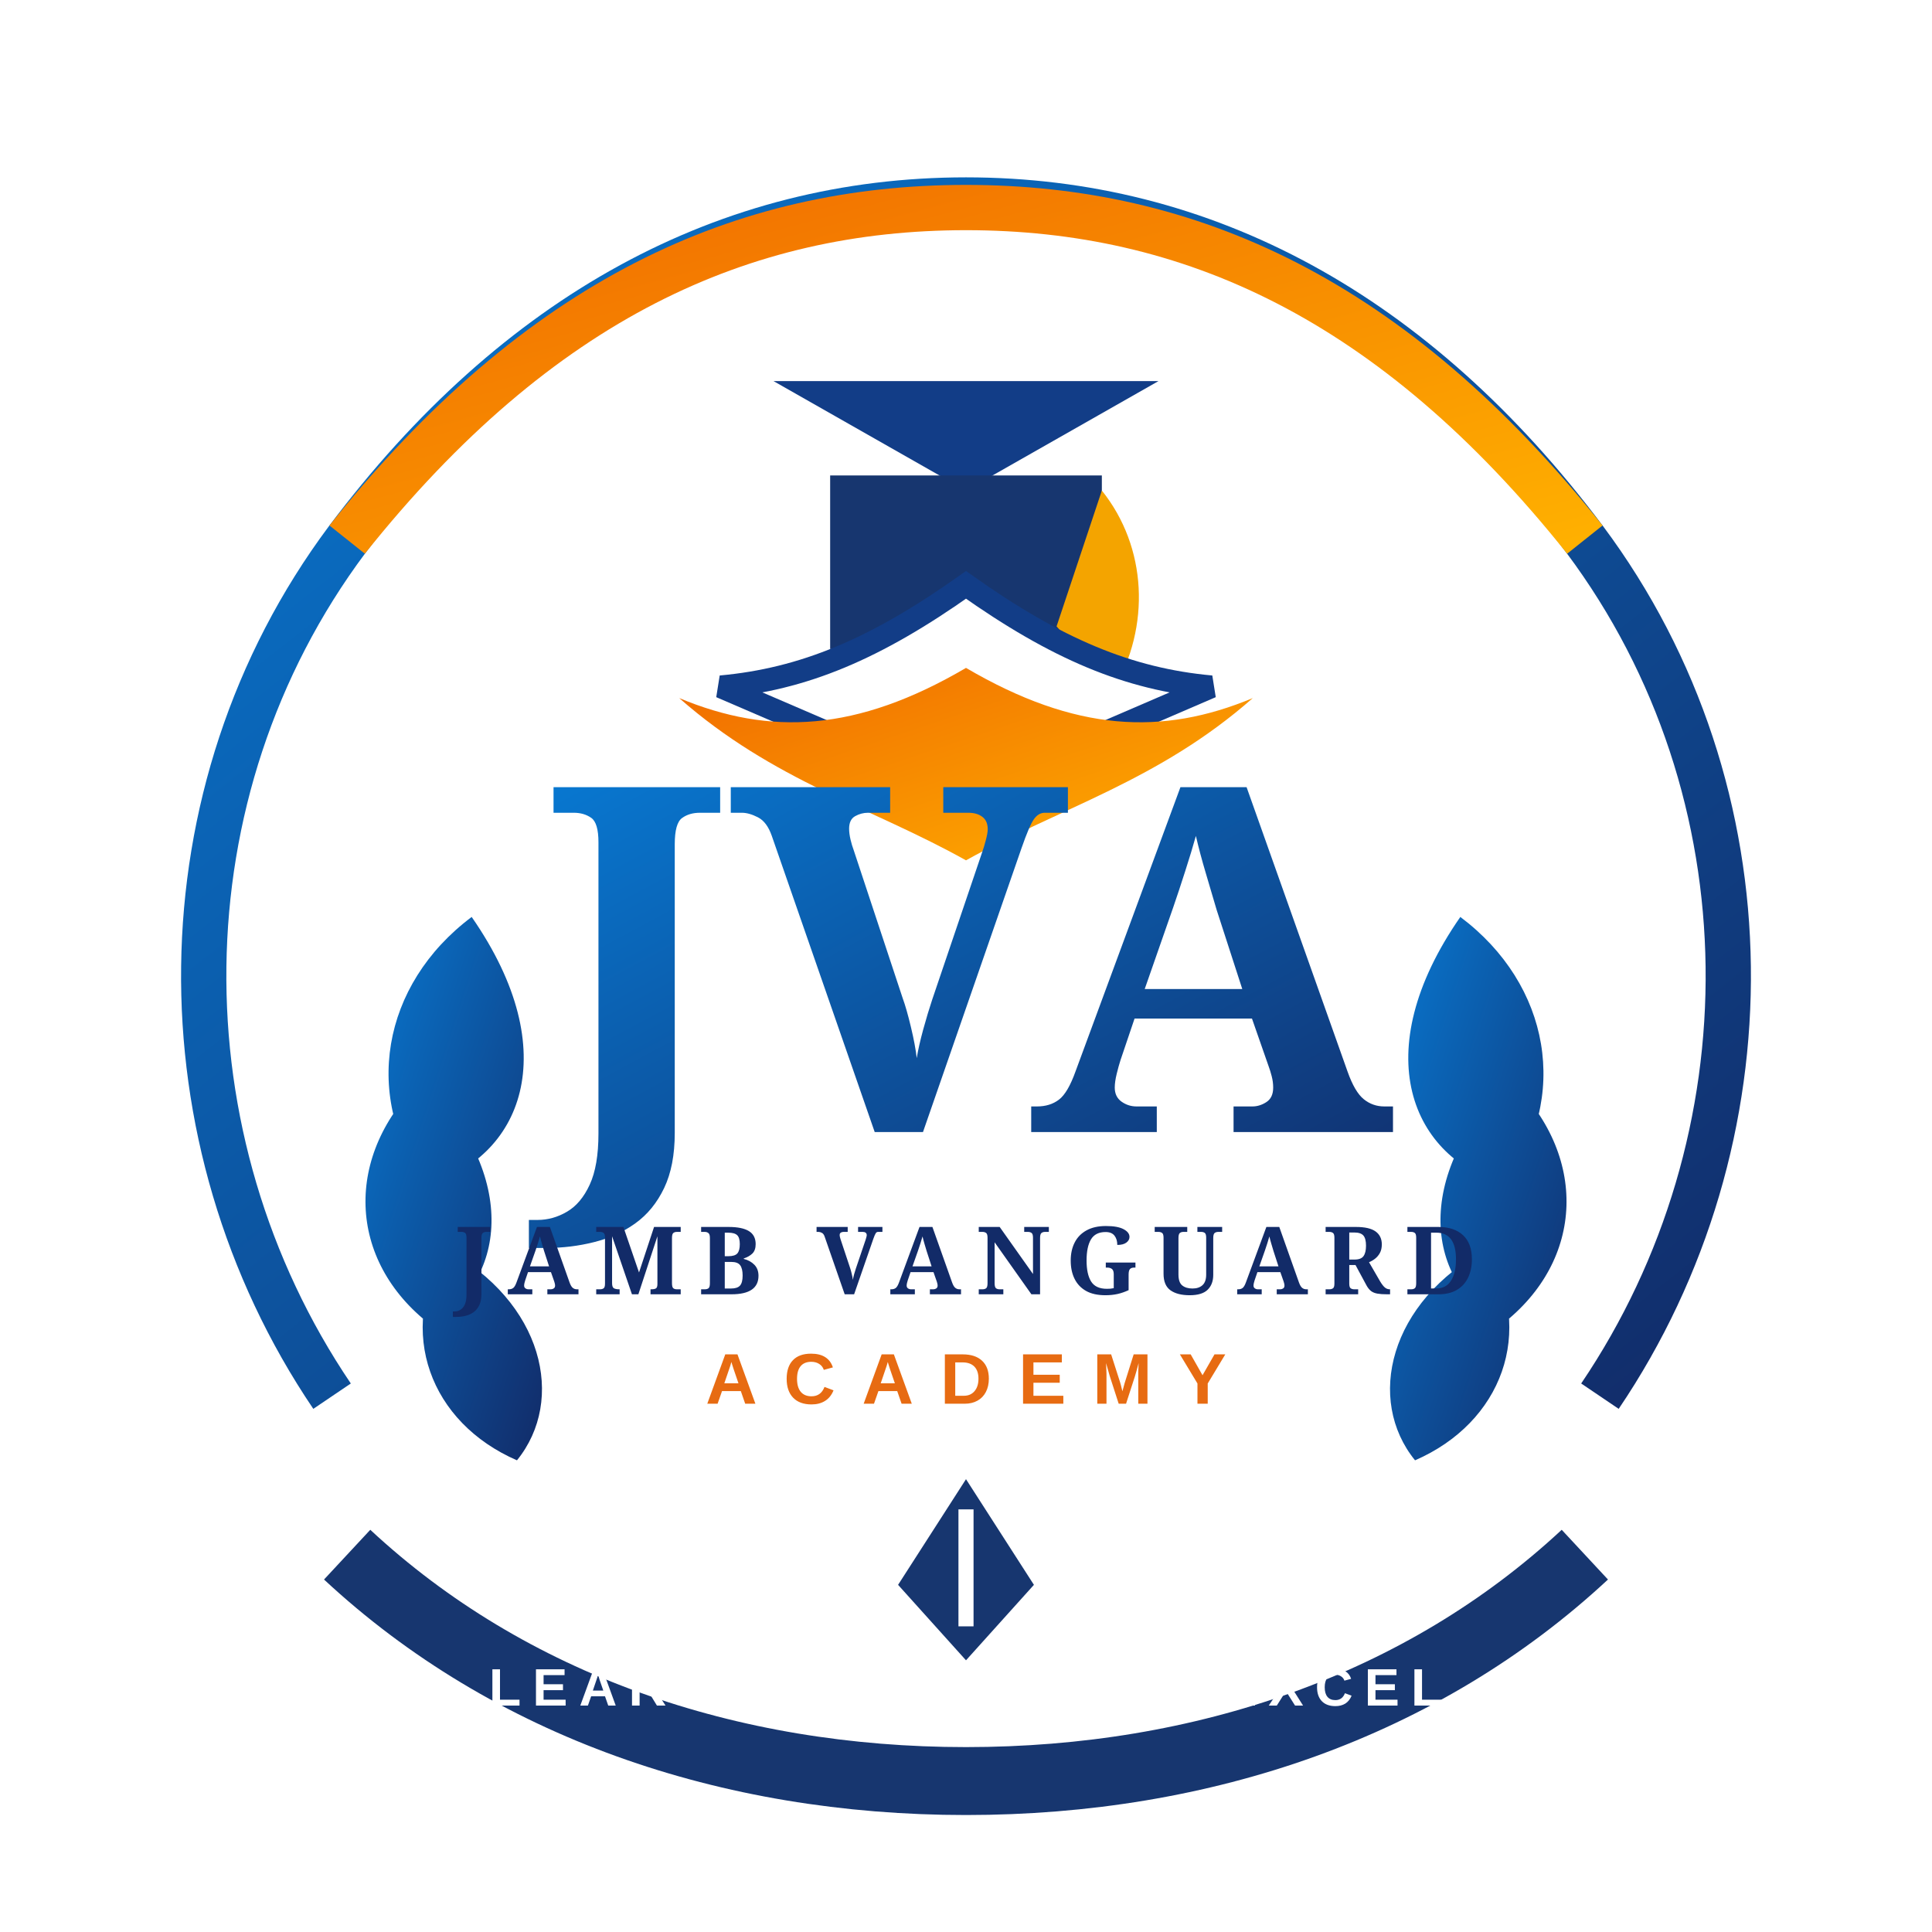
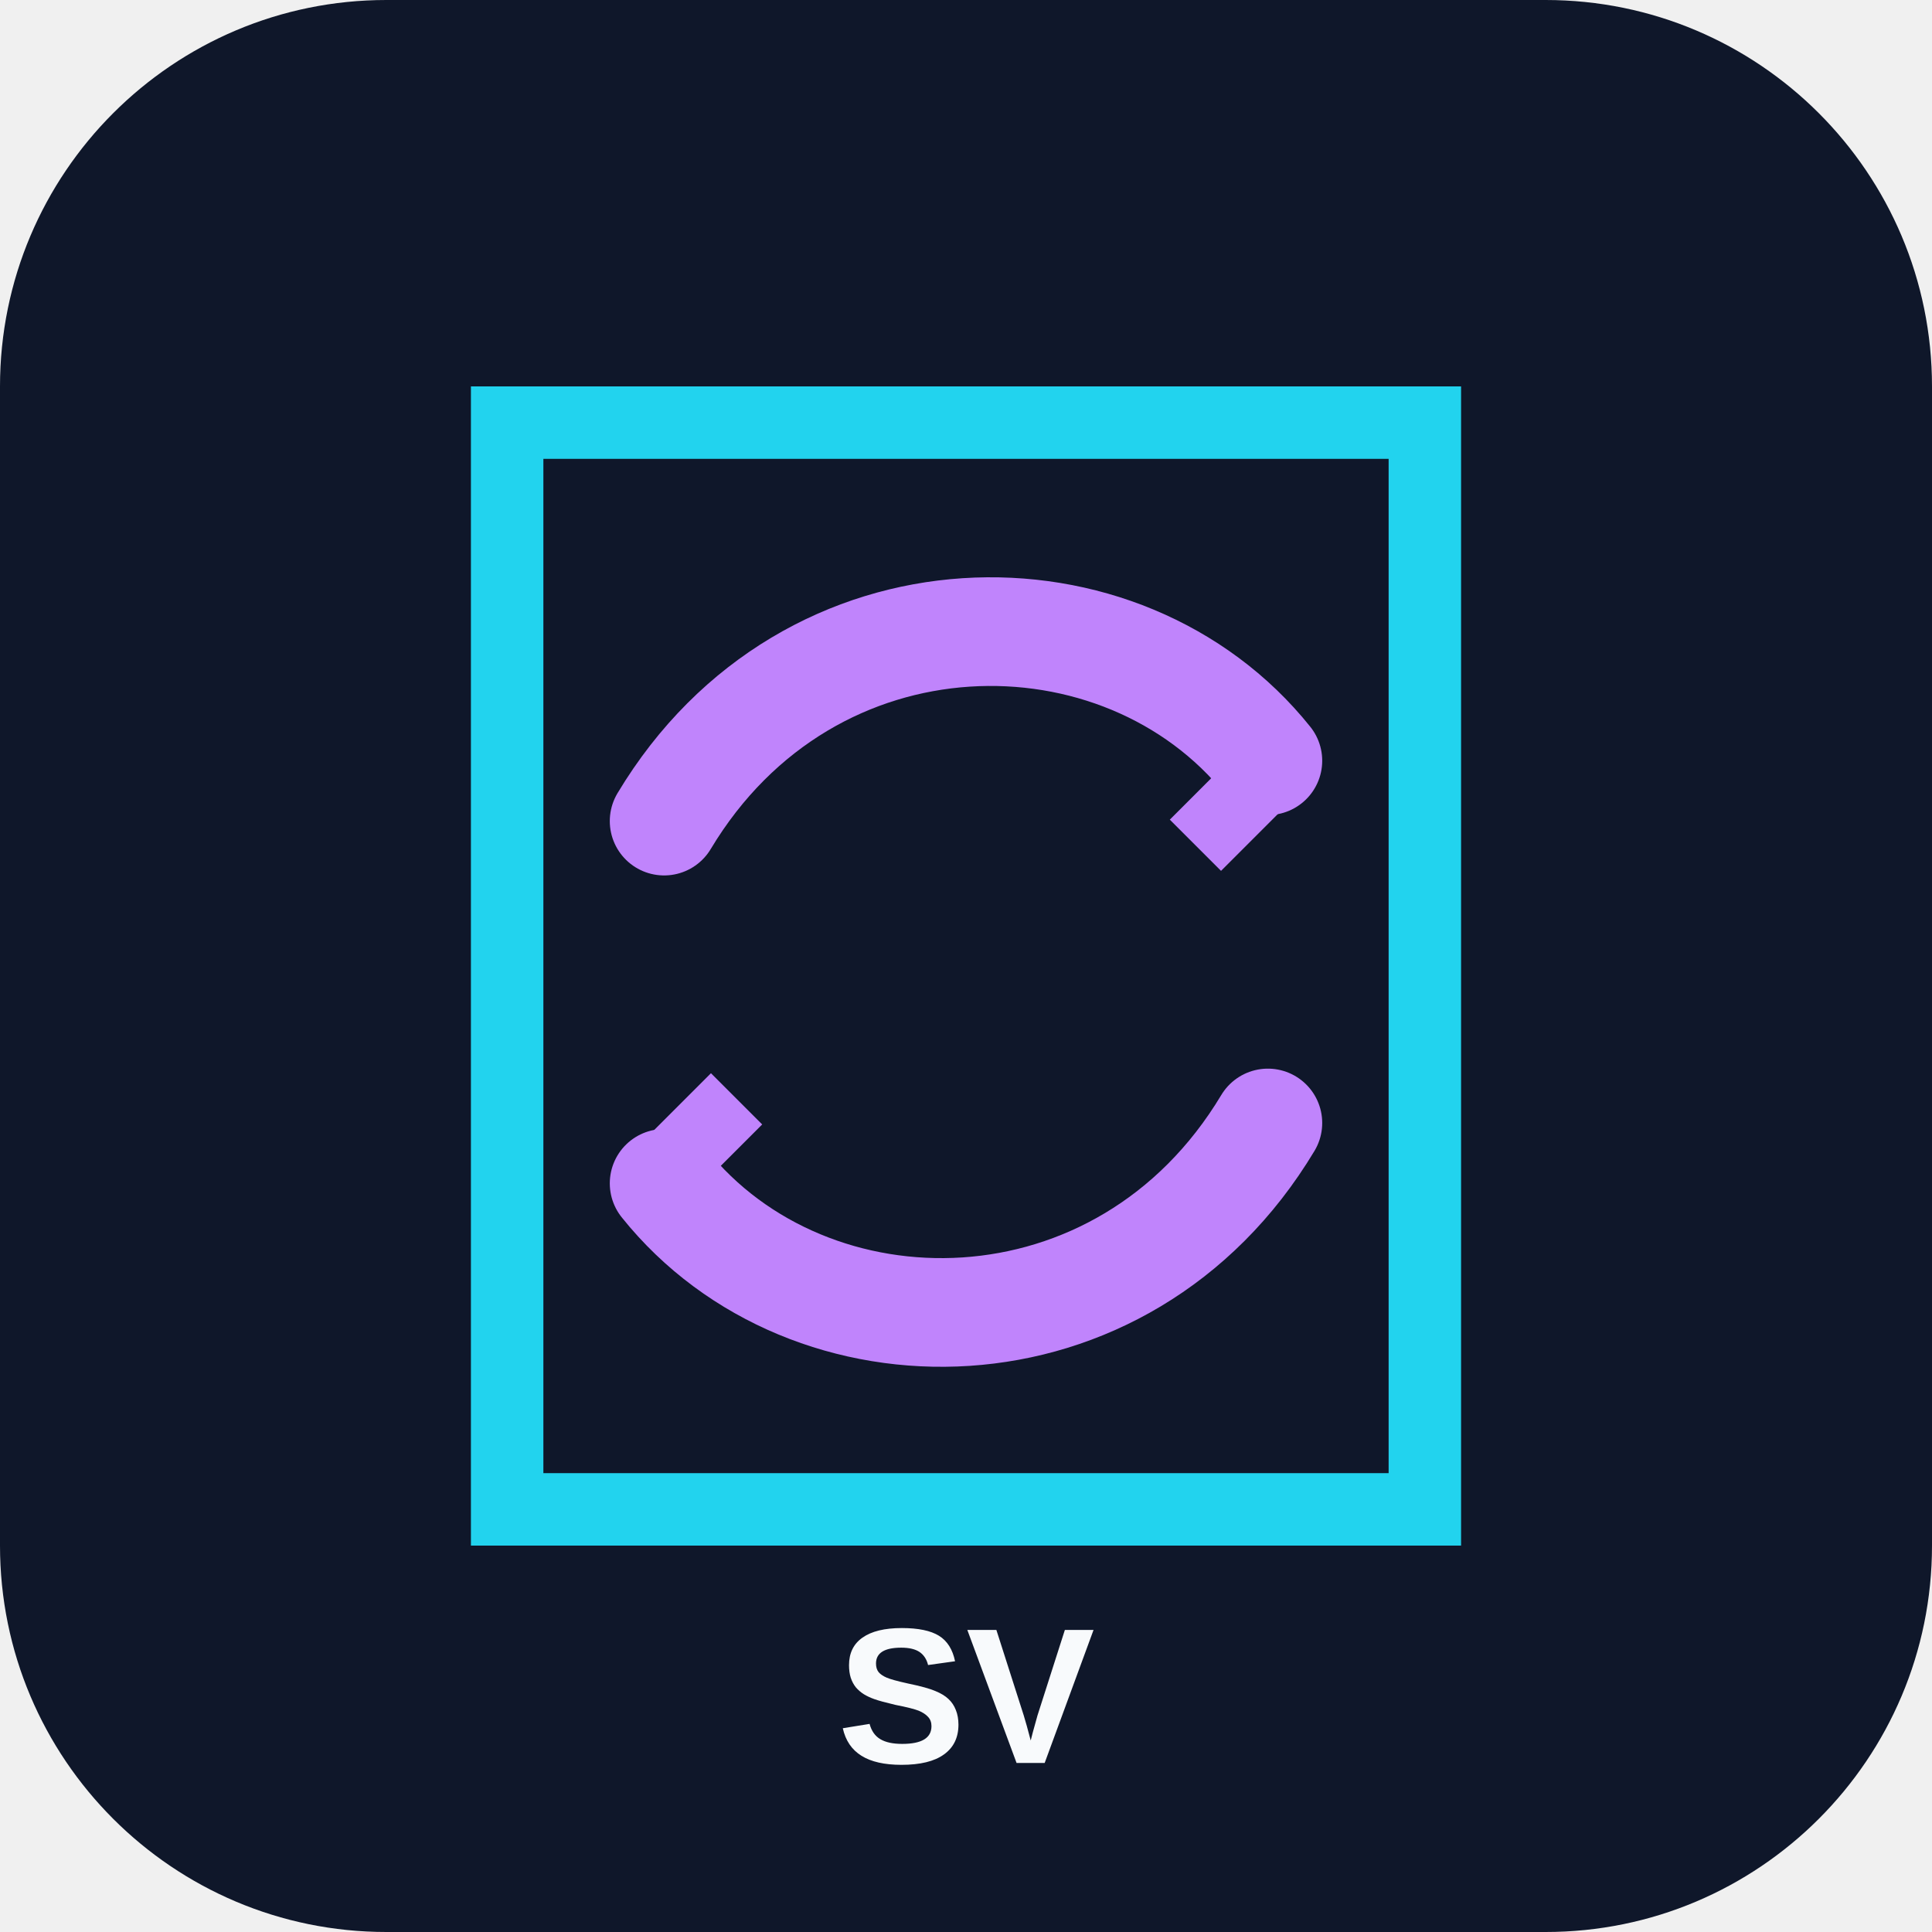
- <svg xmlns="http://www.w3.org/2000/svg" viewBox="0 0 512 512">
-   <defs>
-     <linearGradient id="blue" x1="0" y1="0" x2="1" y2="1">
-       <stop stop-color="#0878d1" />
-       <stop offset="1" stop-color="#122b68" />
-     </linearGradient>
-     <linearGradient id="orange" x1="0" y1="0" x2="1" y2="1">
-       <stop stop-color="#f06a00" />
-       <stop offset="1" stop-color="#ffb000" />
-     </linearGradient>
-   </defs>
-   <rect width="512" height="512" fill="#fff" />
-   <path d="M88 370C42 302 42 210 92 143C137 83 193 53 256 53s119 30 164 90c50 67 50 159 4 227" fill="none" stroke="url(#blue)" stroke-width="12" />
-   <path d="M92 143C143 79 197 55 256 55c59 0 113 24 164 88" fill="none" stroke="url(#orange)" stroke-width="12" />
-   <g fill="url(#blue)">
-     <path d="M125 243c-24 18-29 48-12 71 25-7 37-35 12-71zM112 286c-21 20-20 48 2 65 20-11 24-39-2-65zM118 331c-13 22-4 46 19 56 13-16 7-42-19-56z" />
-     <path d="M387 243c24 18 29 48 12 71-25-7-37-35-12-71zM400 286c21 20 20 48-2 65-20-11-24-39 2-65zM394 331c13 22 4 46-19 56-13-16-7-42 19-56z" />
-   </g>
-   <path d="M205 101h102l-51 29z" fill="#123d87" />
-   <path d="M220 126h72v46h-72z" fill="#17366f" />
-   <path d="M292 130c12 15 13 36 3 53l-15-17z" fill="#f4a400" />
-   <path d="M256 155c-24 17-43 25-65 27l65 28 65-28c-22-2-41-10-65-27z" fill="#fff" stroke="#123d87" stroke-width="6" />
-   <path d="M256 177c-29 17-52 18-76 8 25 22 51 29 76 43 25-14 51-21 76-43-24 10-47 9-76-8z" fill="url(#orange)" />
-   <text x="256" y="300" text-anchor="middle" font-family="Georgia,serif" font-size="128" font-weight="700" fill="url(#blue)">JVA</text>
-   <text x="256" y="343" text-anchor="middle" font-family="Georgia,serif" font-size="25" letter-spacing="4" font-weight="700" fill="#122b68">JAMB VANGUARD</text>
-   <text x="256" y="372" text-anchor="middle" font-family="Arial,sans-serif" font-size="19" letter-spacing="7" font-weight="700" fill="#e76b12">ACADEMY</text>
-   <path d="M151 405h210" stroke="url(#orange)" stroke-width="5" />
-   <path d="M256 392l18 28-18 20-18-20z" fill="#17366f" />
-   <path d="M256 400v31" stroke="#fff" stroke-width="4" />
-   <path d="M92 412c43 40 101 60 164 60s121-20 164-60" fill="none" stroke="#17366f" stroke-width="18" />
-   <text x="256" y="452" text-anchor="middle" font-family="Arial,sans-serif" font-size="14" letter-spacing="3" font-weight="700" fill="#fff">LEARN • PREPARE • EXCEL</text>
+ <svg xmlns="http://www.w3.org/2000/svg" viewBox="0 0 160 160" role="img" aria-labelledby="t">
+   <rect width="160" height="160" rx="32" fill="#0f172a" />
+   <path d="M42 35h76v90H42z" rx="10" fill="none" stroke="#22d3ee" stroke-width="6" />
+   <path d="M55 68c12-20 38-20 50-5M105 93c-12 20-38 20-50 5" fill="none" stroke="#c084fc" stroke-width="9" stroke-linecap="round" />
+   <path d="m99 58 7 5-7 7M61 91l-7 7 7 7" fill="none" stroke="#c084fc" stroke-width="6" stroke-linejoin="round" />
+   <text x="80" y="146" text-anchor="middle" font-family="Arial,sans-serif" font-size="16" font-weight="700" fill="#f8fafc">SV</text>
</svg>
